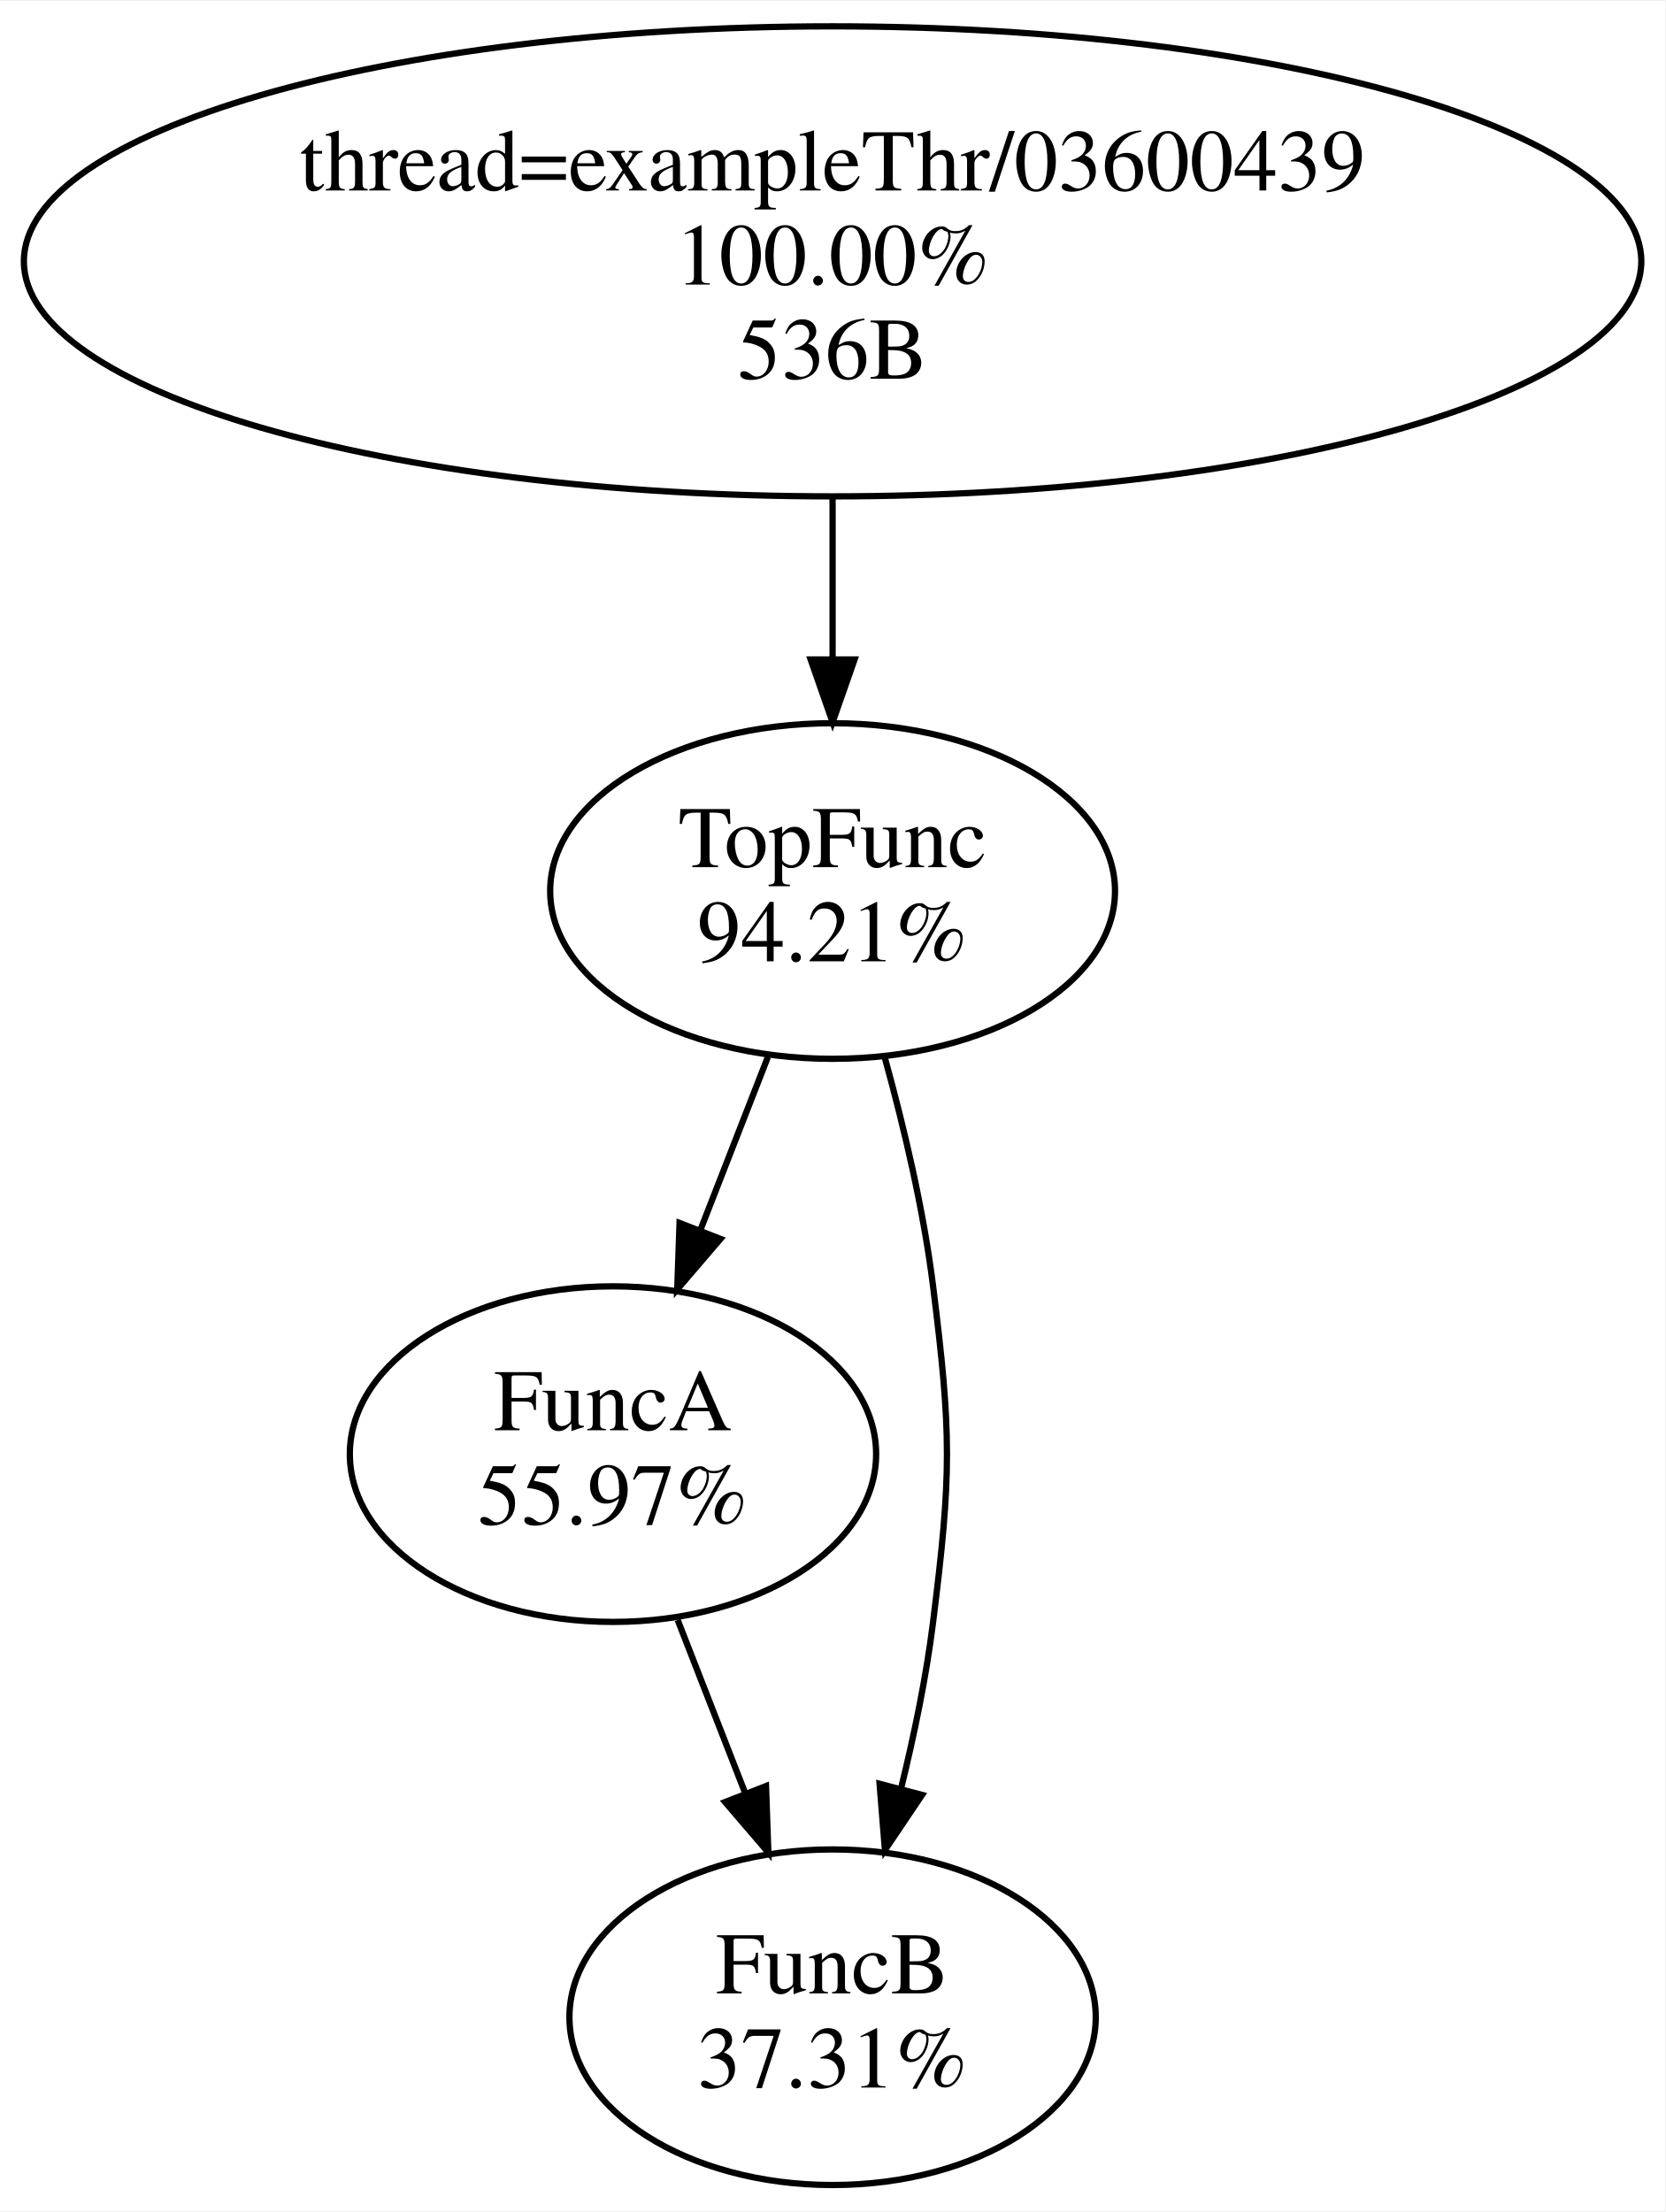
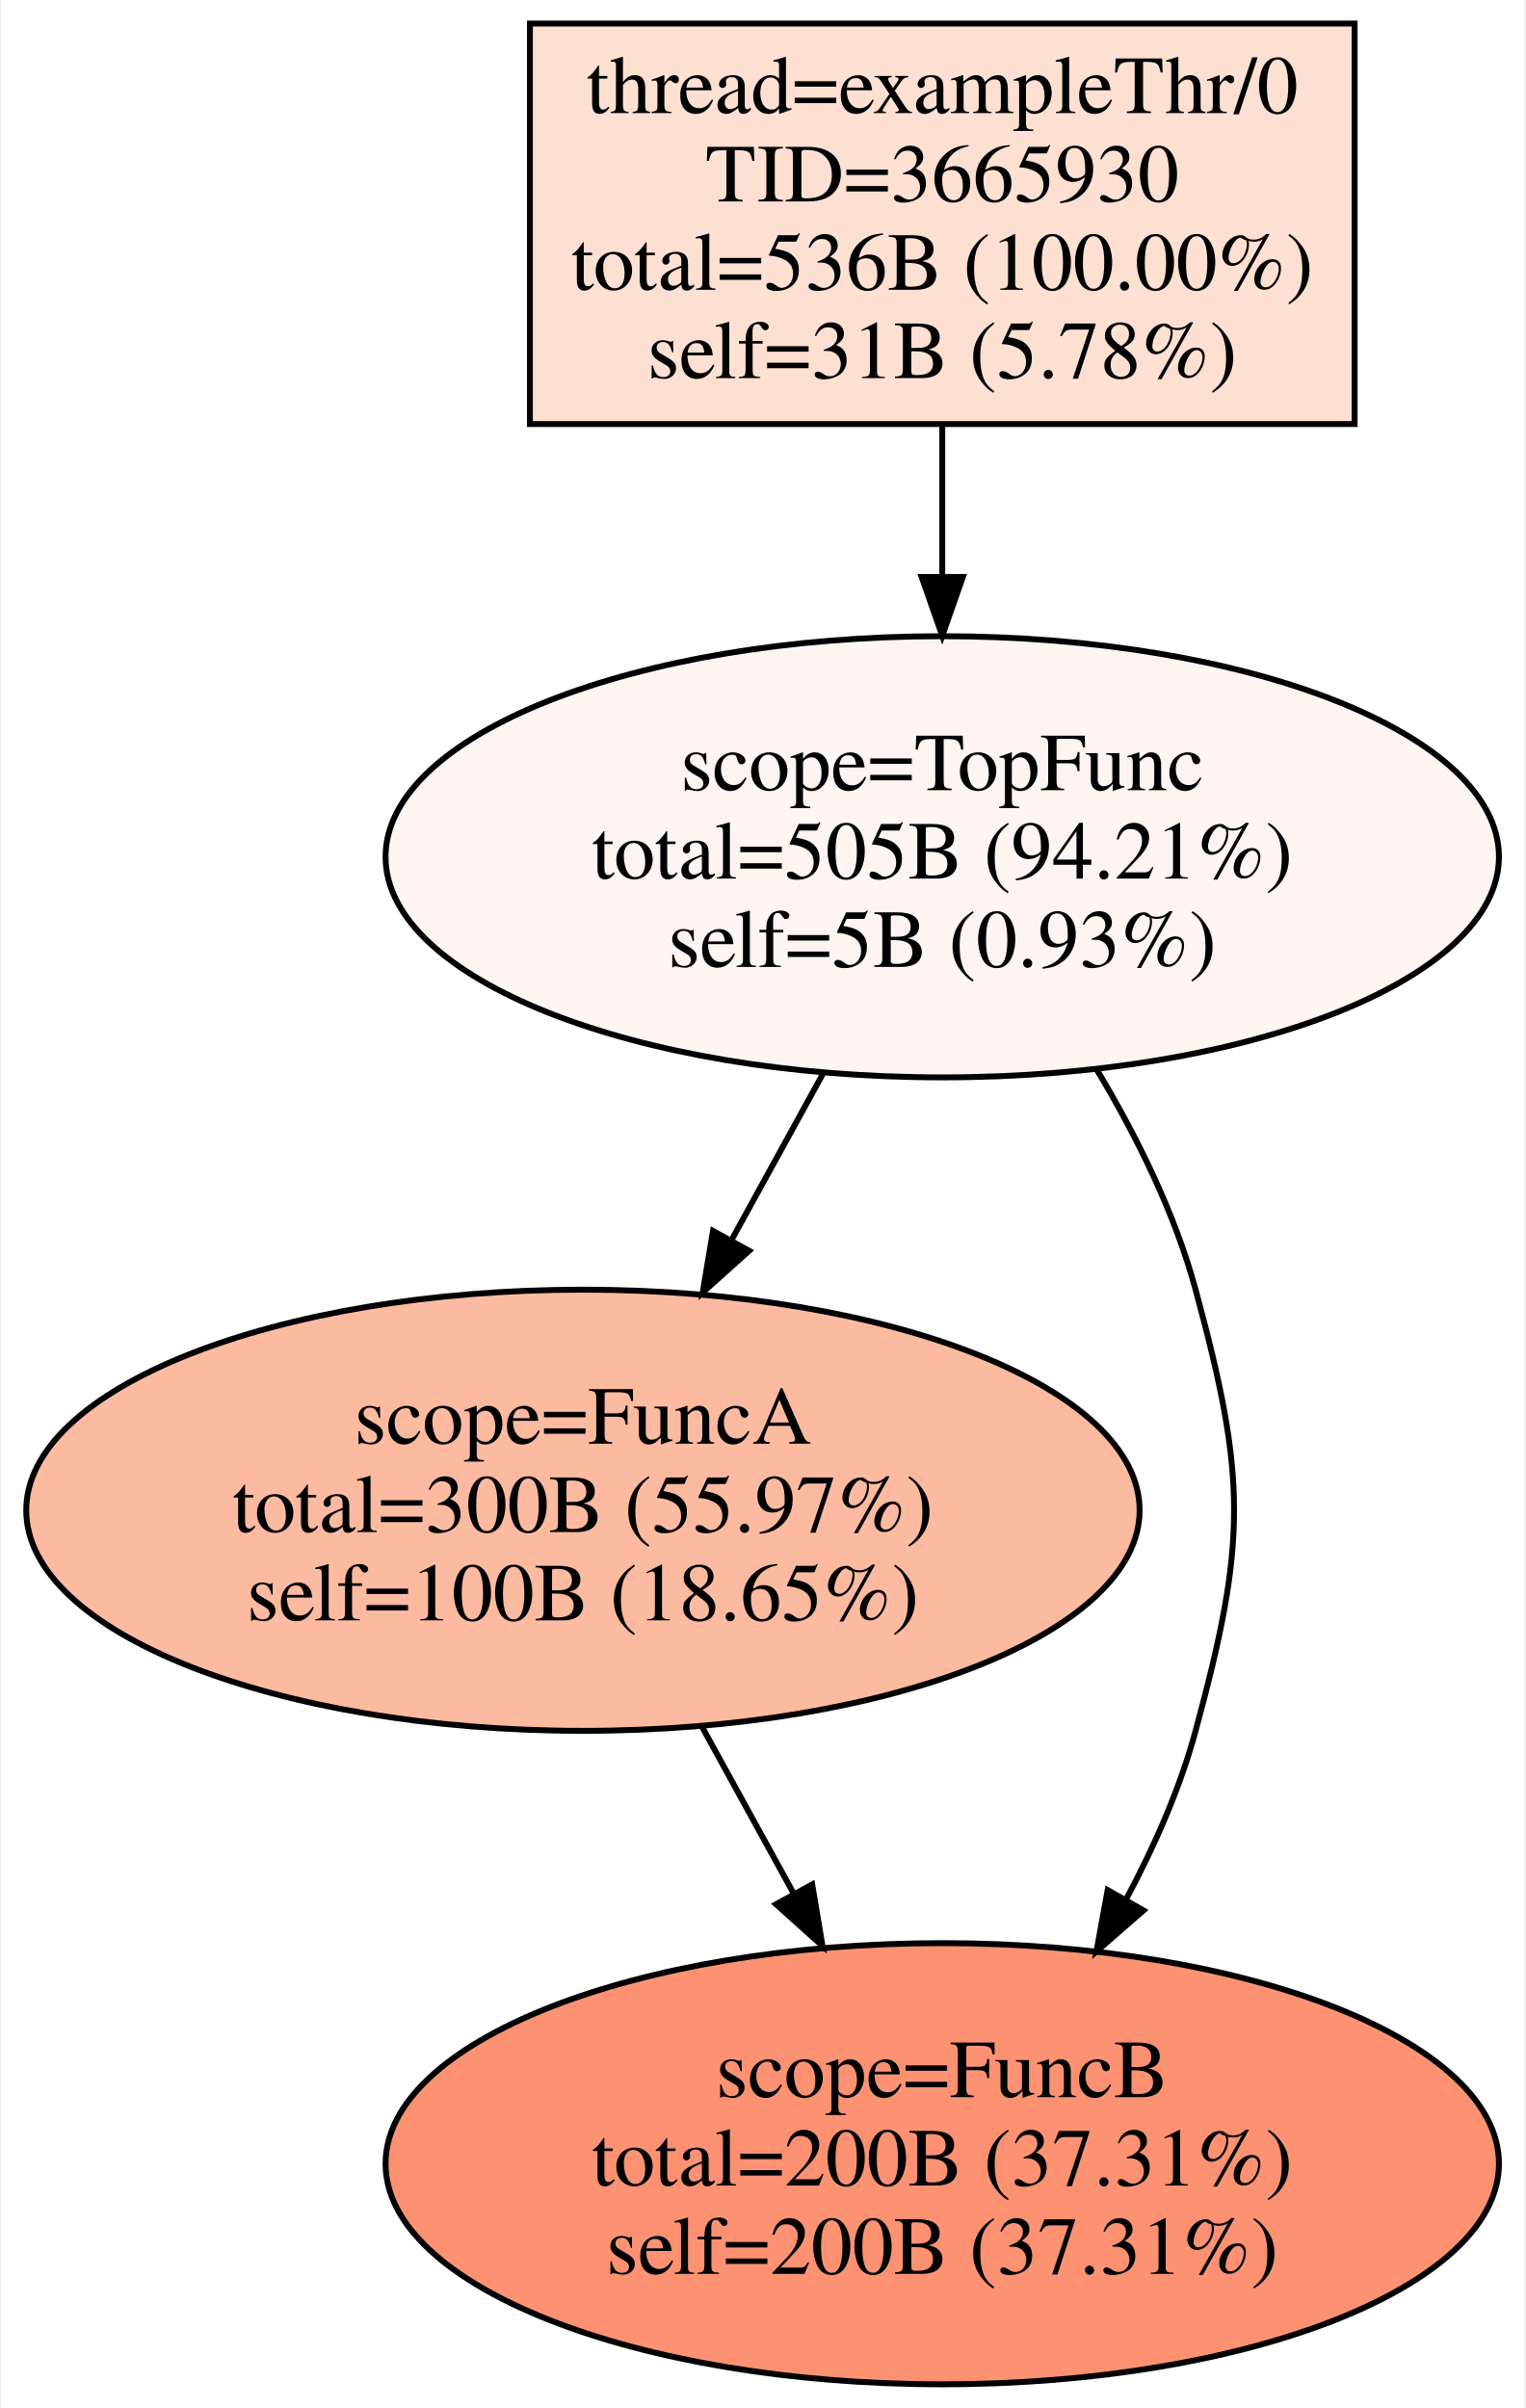
- <svg xmlns="http://www.w3.org/2000/svg" width="265pt" height="352pt" viewBox="0.00 0.00 265.39 352.17">
-   <g id="page0,1_graph0" class="graph" transform="scale(1 1) rotate(0) translate(4 348.1737)">
-     <polygon fill="#ffffff" stroke="transparent" points="-4,4 -4,-348.174 261.387,-348.174 261.387,4 -4,4" />
+ <svg xmlns="http://www.w3.org/2000/svg" width="259pt" height="409pt" viewBox="0.00 0.00 258.50 408.86">
+   <g id="page0,1_graph0" class="graph" transform="scale(1 1) rotate(0) translate(4 404.86)">
+     <polygon fill="#ffffff" stroke="transparent" points="-4,4 -4,-404.86 254.505,-404.86 254.505,4 -4,4" />
    <g id="node1" class="node">
-       <ellipse fill="none" stroke="#000000" cx="128.693" cy="-306.697" rx="128.887" ry="37.453" />
-       <text text-anchor="middle" x="128.693" y="-317.997" font-family="Times,serif" font-size="14.00" fill="#000000">thread=exampleThr/03600439</text>
-       <text text-anchor="middle" x="128.693" y="-302.997" font-family="Times,serif" font-size="14.00" fill="#000000">100.00%</text>
-       <text text-anchor="middle" x="128.693" y="-287.997" font-family="Times,serif" font-size="14.00" fill="#000000">536B</text>
+       <polygon fill="#fee0d2" stroke="#000000" points="225.752,-400.86 85.752,-400.86 85.752,-332.86 225.752,-332.86 225.752,-400.86" />
+       <text text-anchor="middle" x="155.752" y="-385.66" font-family="Times,serif" font-size="14.00" fill="#000000">thread=exampleThr/0</text>
+       <text text-anchor="middle" x="155.752" y="-370.66" font-family="Times,serif" font-size="14.00" fill="#000000">TID=3665930</text>
+       <text text-anchor="middle" x="155.752" y="-355.66" font-family="Times,serif" font-size="14.00" fill="#000000">total=536B (100.00%)</text>
+       <text text-anchor="middle" x="155.752" y="-340.66" font-family="Times,serif" font-size="14.00" fill="#000000">self=31B (5.78%)</text>
    </g>
    <g id="node2" class="node">
-       <ellipse fill="none" stroke="#000000" cx="128.693" cy="-206.35" rx="45.011" ry="26.741" />
-       <text text-anchor="middle" x="128.693" y="-210.15" font-family="Times,serif" font-size="14.00" fill="#000000">TopFunc</text>
-       <text text-anchor="middle" x="128.693" y="-195.15" font-family="Times,serif" font-size="14.00" fill="#000000">94.21%</text>
+       <ellipse fill="#fff5f0" stroke="#000000" cx="155.752" cy="-259.383" rx="94.505" ry="37.453" />
+       <text text-anchor="middle" x="155.752" y="-270.683" font-family="Times,serif" font-size="14.00" fill="#000000">scope=TopFunc</text>
+       <text text-anchor="middle" x="155.752" y="-255.683" font-family="Times,serif" font-size="14.00" fill="#000000">total=505B (94.21%)</text>
+       <text text-anchor="middle" x="155.752" y="-240.683" font-family="Times,serif" font-size="14.00" fill="#000000">self=5B (0.93%)</text>
    </g>
    <g id="edge1" class="edge">
-       <path fill="none" stroke="#000000" d="M128.693,-269.046C128.693,-260.678 128.693,-251.814 128.693,-243.467" />
-       <polygon fill="#000000" stroke="#000000" points="132.194,-243.249 128.693,-233.249 125.194,-243.249 132.194,-243.249" />
+       <path fill="none" stroke="#000000" d="M155.752,-332.854C155.752,-324.632 155.752,-315.695 155.752,-306.976" />
+       <polygon fill="#000000" stroke="#000000" points="159.252,-306.898 155.752,-296.898 152.252,-306.898 159.252,-306.898" />
    </g>
    <g id="node3" class="node">
-       <ellipse fill="none" stroke="#000000" cx="93.693" cy="-116.61" rx="41.94" ry="26.741" />
-       <text text-anchor="middle" x="93.693" y="-120.41" font-family="Times,serif" font-size="14.00" fill="#000000">FuncA</text>
-       <text text-anchor="middle" x="93.693" y="-105.41" font-family="Times,serif" font-size="14.00" fill="#000000">55.97%</text>
+       <ellipse fill="#fcbba1" stroke="#000000" cx="94.752" cy="-148.43" rx="94.505" ry="37.453" />
+       <text text-anchor="middle" x="94.752" y="-159.73" font-family="Times,serif" font-size="14.00" fill="#000000">scope=FuncA</text>
+       <text text-anchor="middle" x="94.752" y="-144.73" font-family="Times,serif" font-size="14.00" fill="#000000">total=300B (55.97%)</text>
+       <text text-anchor="middle" x="94.752" y="-129.73" font-family="Times,serif" font-size="14.00" fill="#000000">self=100B (18.65%)</text>
    </g>
    <g id="edge2" class="edge">
-       <path fill="none" stroke="#000000" d="M118.382,-179.911C114.999,-171.239 111.183,-161.455 107.581,-152.218" />
-       <polygon fill="#000000" stroke="#000000" points="110.826,-150.906 103.932,-142.861 104.304,-153.449 110.826,-150.906" />
+       <path fill="none" stroke="#000000" d="M135.61,-222.745C130.613,-213.657 125.195,-203.803 119.989,-194.333" />
+       <polygon fill="#000000" stroke="#000000" points="122.967,-192.485 115.082,-185.408 116.833,-195.858 122.967,-192.485" />
    </g>
    <g id="node4" class="node">
-       <ellipse fill="none" stroke="#000000" cx="128.693" cy="-26.87" rx="41.94" ry="26.741" />
-       <text text-anchor="middle" x="128.693" y="-30.67" font-family="Times,serif" font-size="14.00" fill="#000000">FuncB</text>
-       <text text-anchor="middle" x="128.693" y="-15.67" font-family="Times,serif" font-size="14.00" fill="#000000">37.31%</text>
+       <ellipse fill="#fc9272" stroke="#000000" cx="155.752" cy="-37.477" rx="94.505" ry="37.453" />
+       <text text-anchor="middle" x="155.752" y="-48.777" font-family="Times,serif" font-size="14.00" fill="#000000">scope=FuncB</text>
+       <text text-anchor="middle" x="155.752" y="-33.777" font-family="Times,serif" font-size="14.00" fill="#000000">total=200B (37.31%)</text>
+       <text text-anchor="middle" x="155.752" y="-18.777" font-family="Times,serif" font-size="14.00" fill="#000000">self=200B (37.31%)</text>
    </g>
    <g id="edge3" class="edge">
-       <path fill="none" stroke="#000000" d="M137.037,-179.71C140.098,-168.625 143.182,-155.55 144.693,-143.48 147.662,-119.781 147.662,-113.439 144.693,-89.74 143.607,-81.065 141.708,-71.871 139.59,-63.269" />
-       <polygon fill="#000000" stroke="#000000" points="142.954,-62.3 137.037,-53.511 136.182,-64.071 142.954,-62.3" />
+       <path fill="none" stroke="#000000" d="M181.929,-223.337C188.782,-211.925 195.233,-198.888 198.752,-185.907 207.469,-153.755 207.469,-143.105 198.752,-110.953 196.113,-101.217 191.824,-91.45 186.954,-82.36" />
+       <polygon fill="#000000" stroke="#000000" points="189.914,-80.486 181.929,-73.523 183.829,-83.946 189.914,-80.486" />
    </g>
    <g id="edge4" class="edge">
-       <path fill="none" stroke="#000000" d="M104.005,-90.171C107.388,-81.499 111.203,-71.715 114.806,-62.478" />
-       <polygon fill="#000000" stroke="#000000" points="118.082,-63.709 118.455,-53.121 111.561,-61.165 118.082,-63.709" />
+       <path fill="none" stroke="#000000" d="M114.895,-111.792C119.892,-102.704 125.309,-92.85 130.516,-83.38" />
+       <polygon fill="#000000" stroke="#000000" points="133.672,-84.904 135.422,-74.455 127.537,-81.532 133.672,-84.904" />
    </g>
  </g>
</svg>
